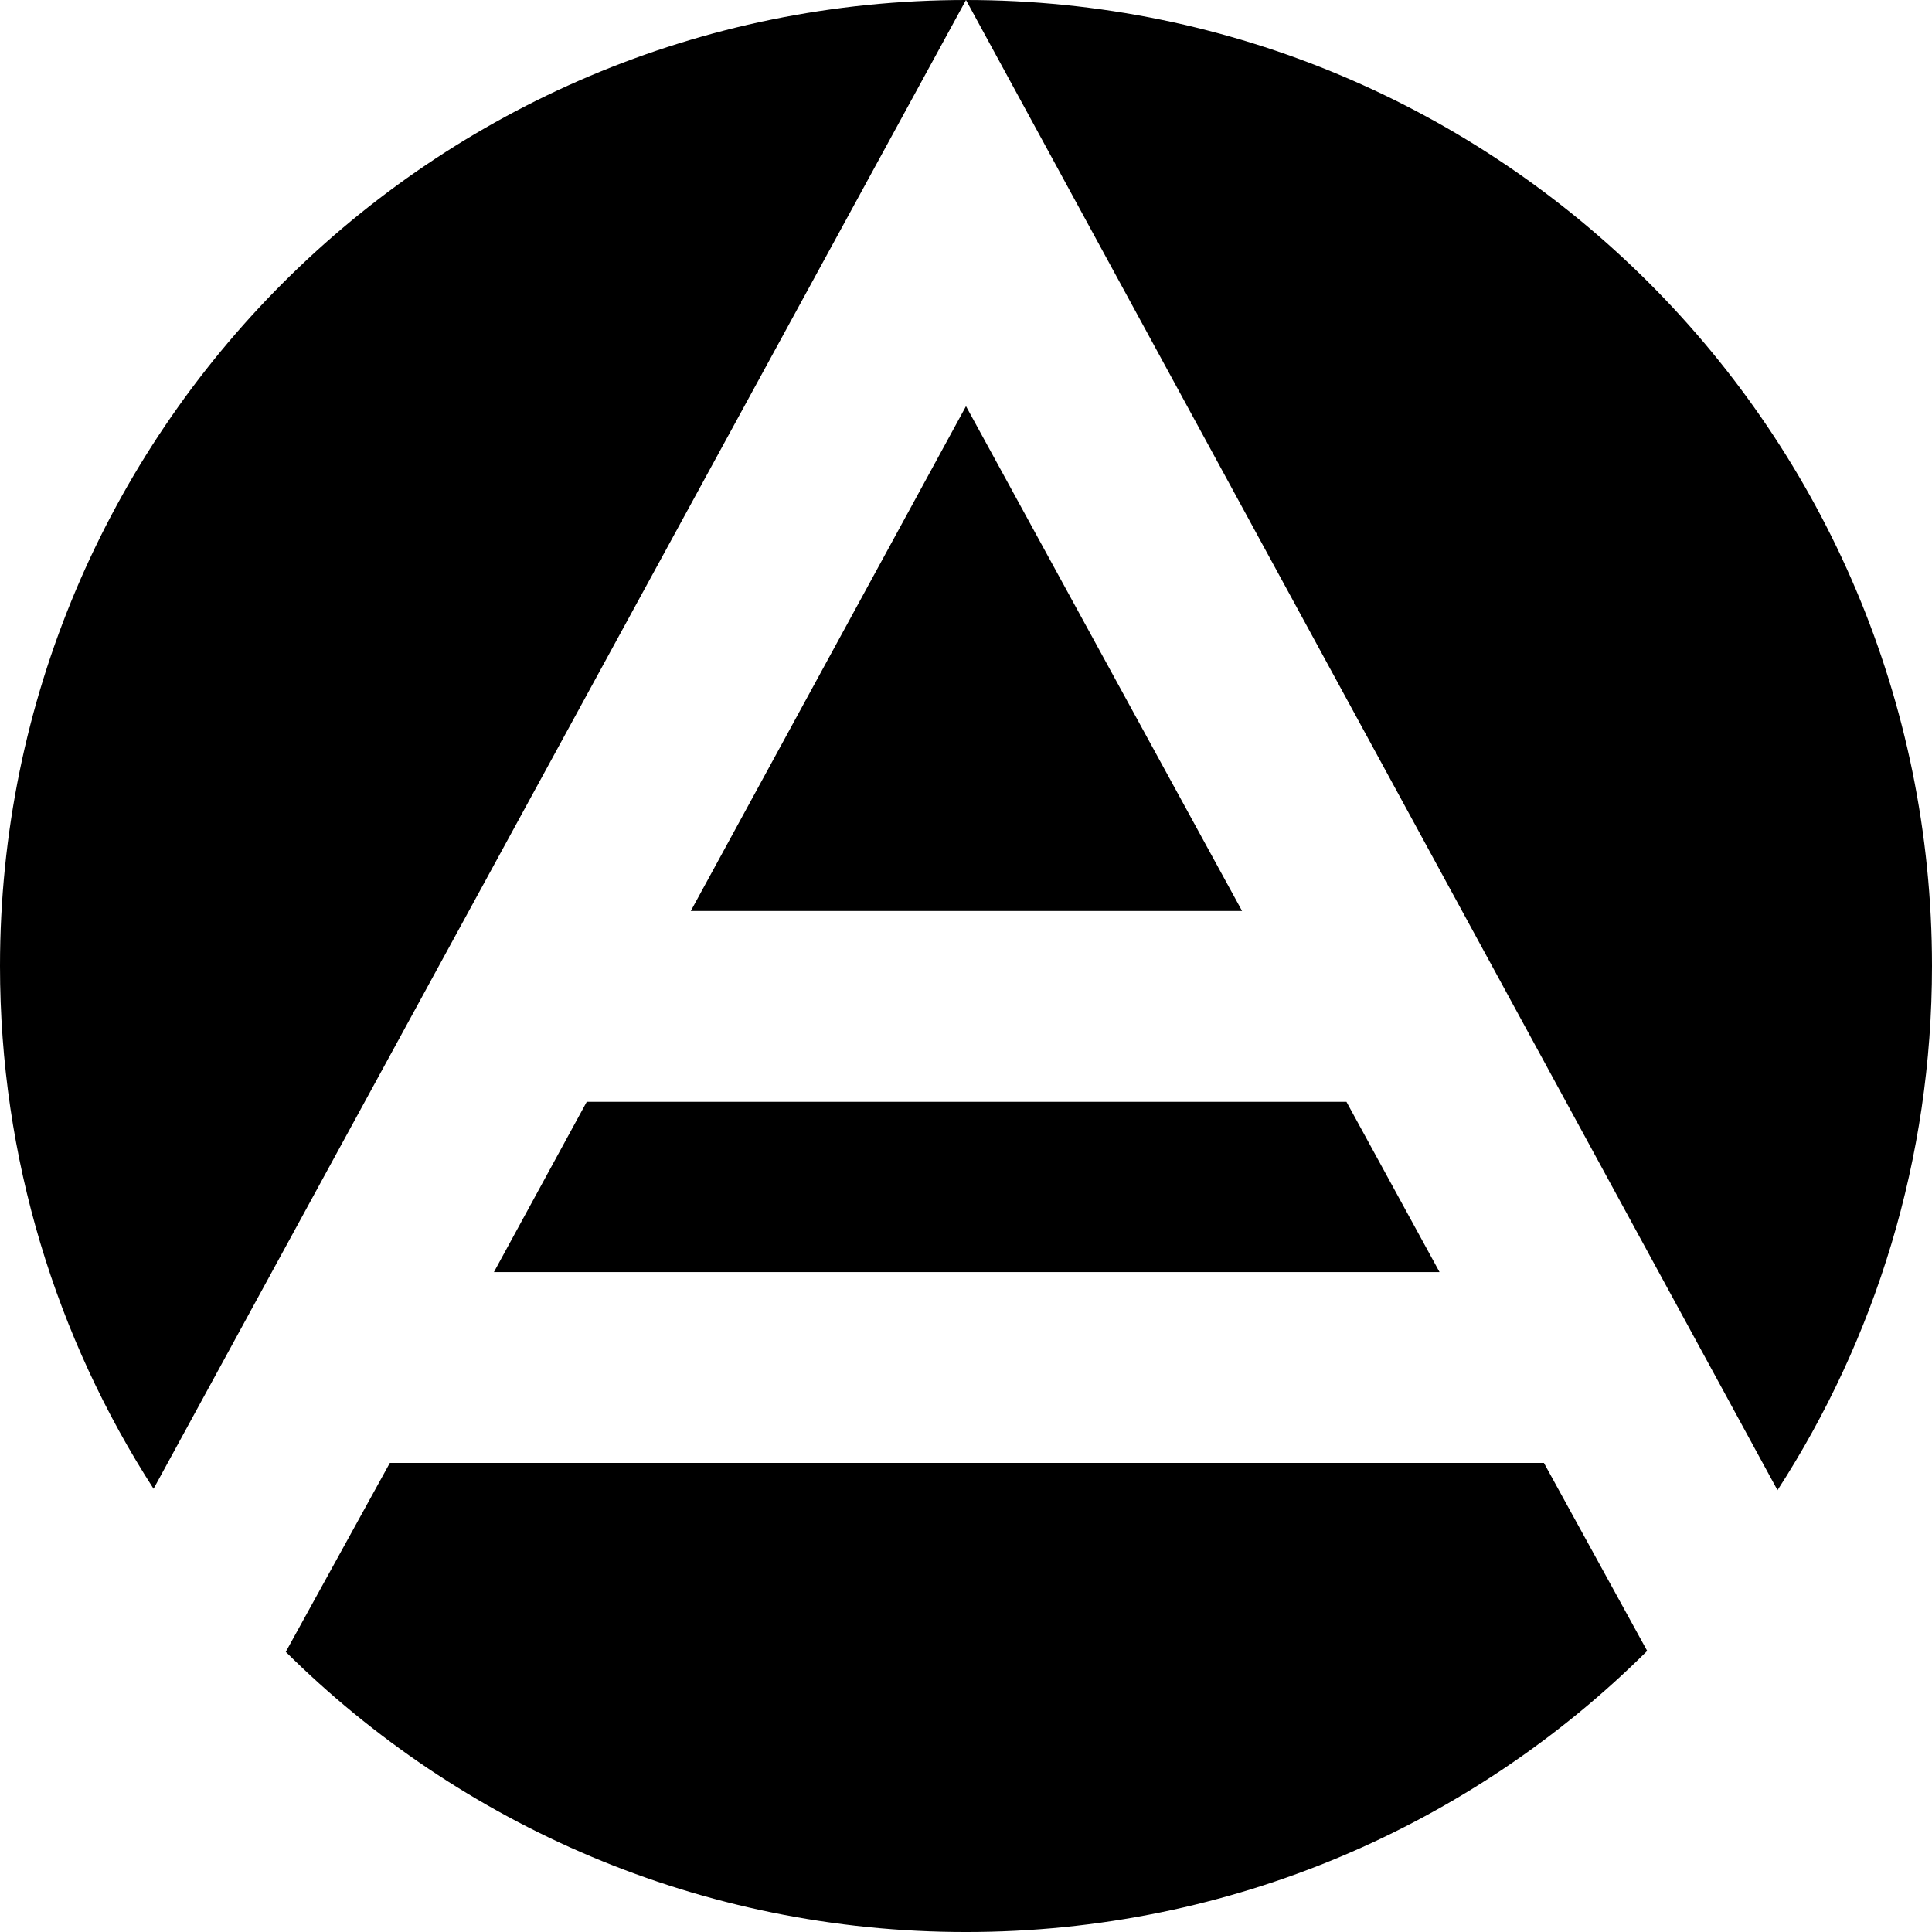
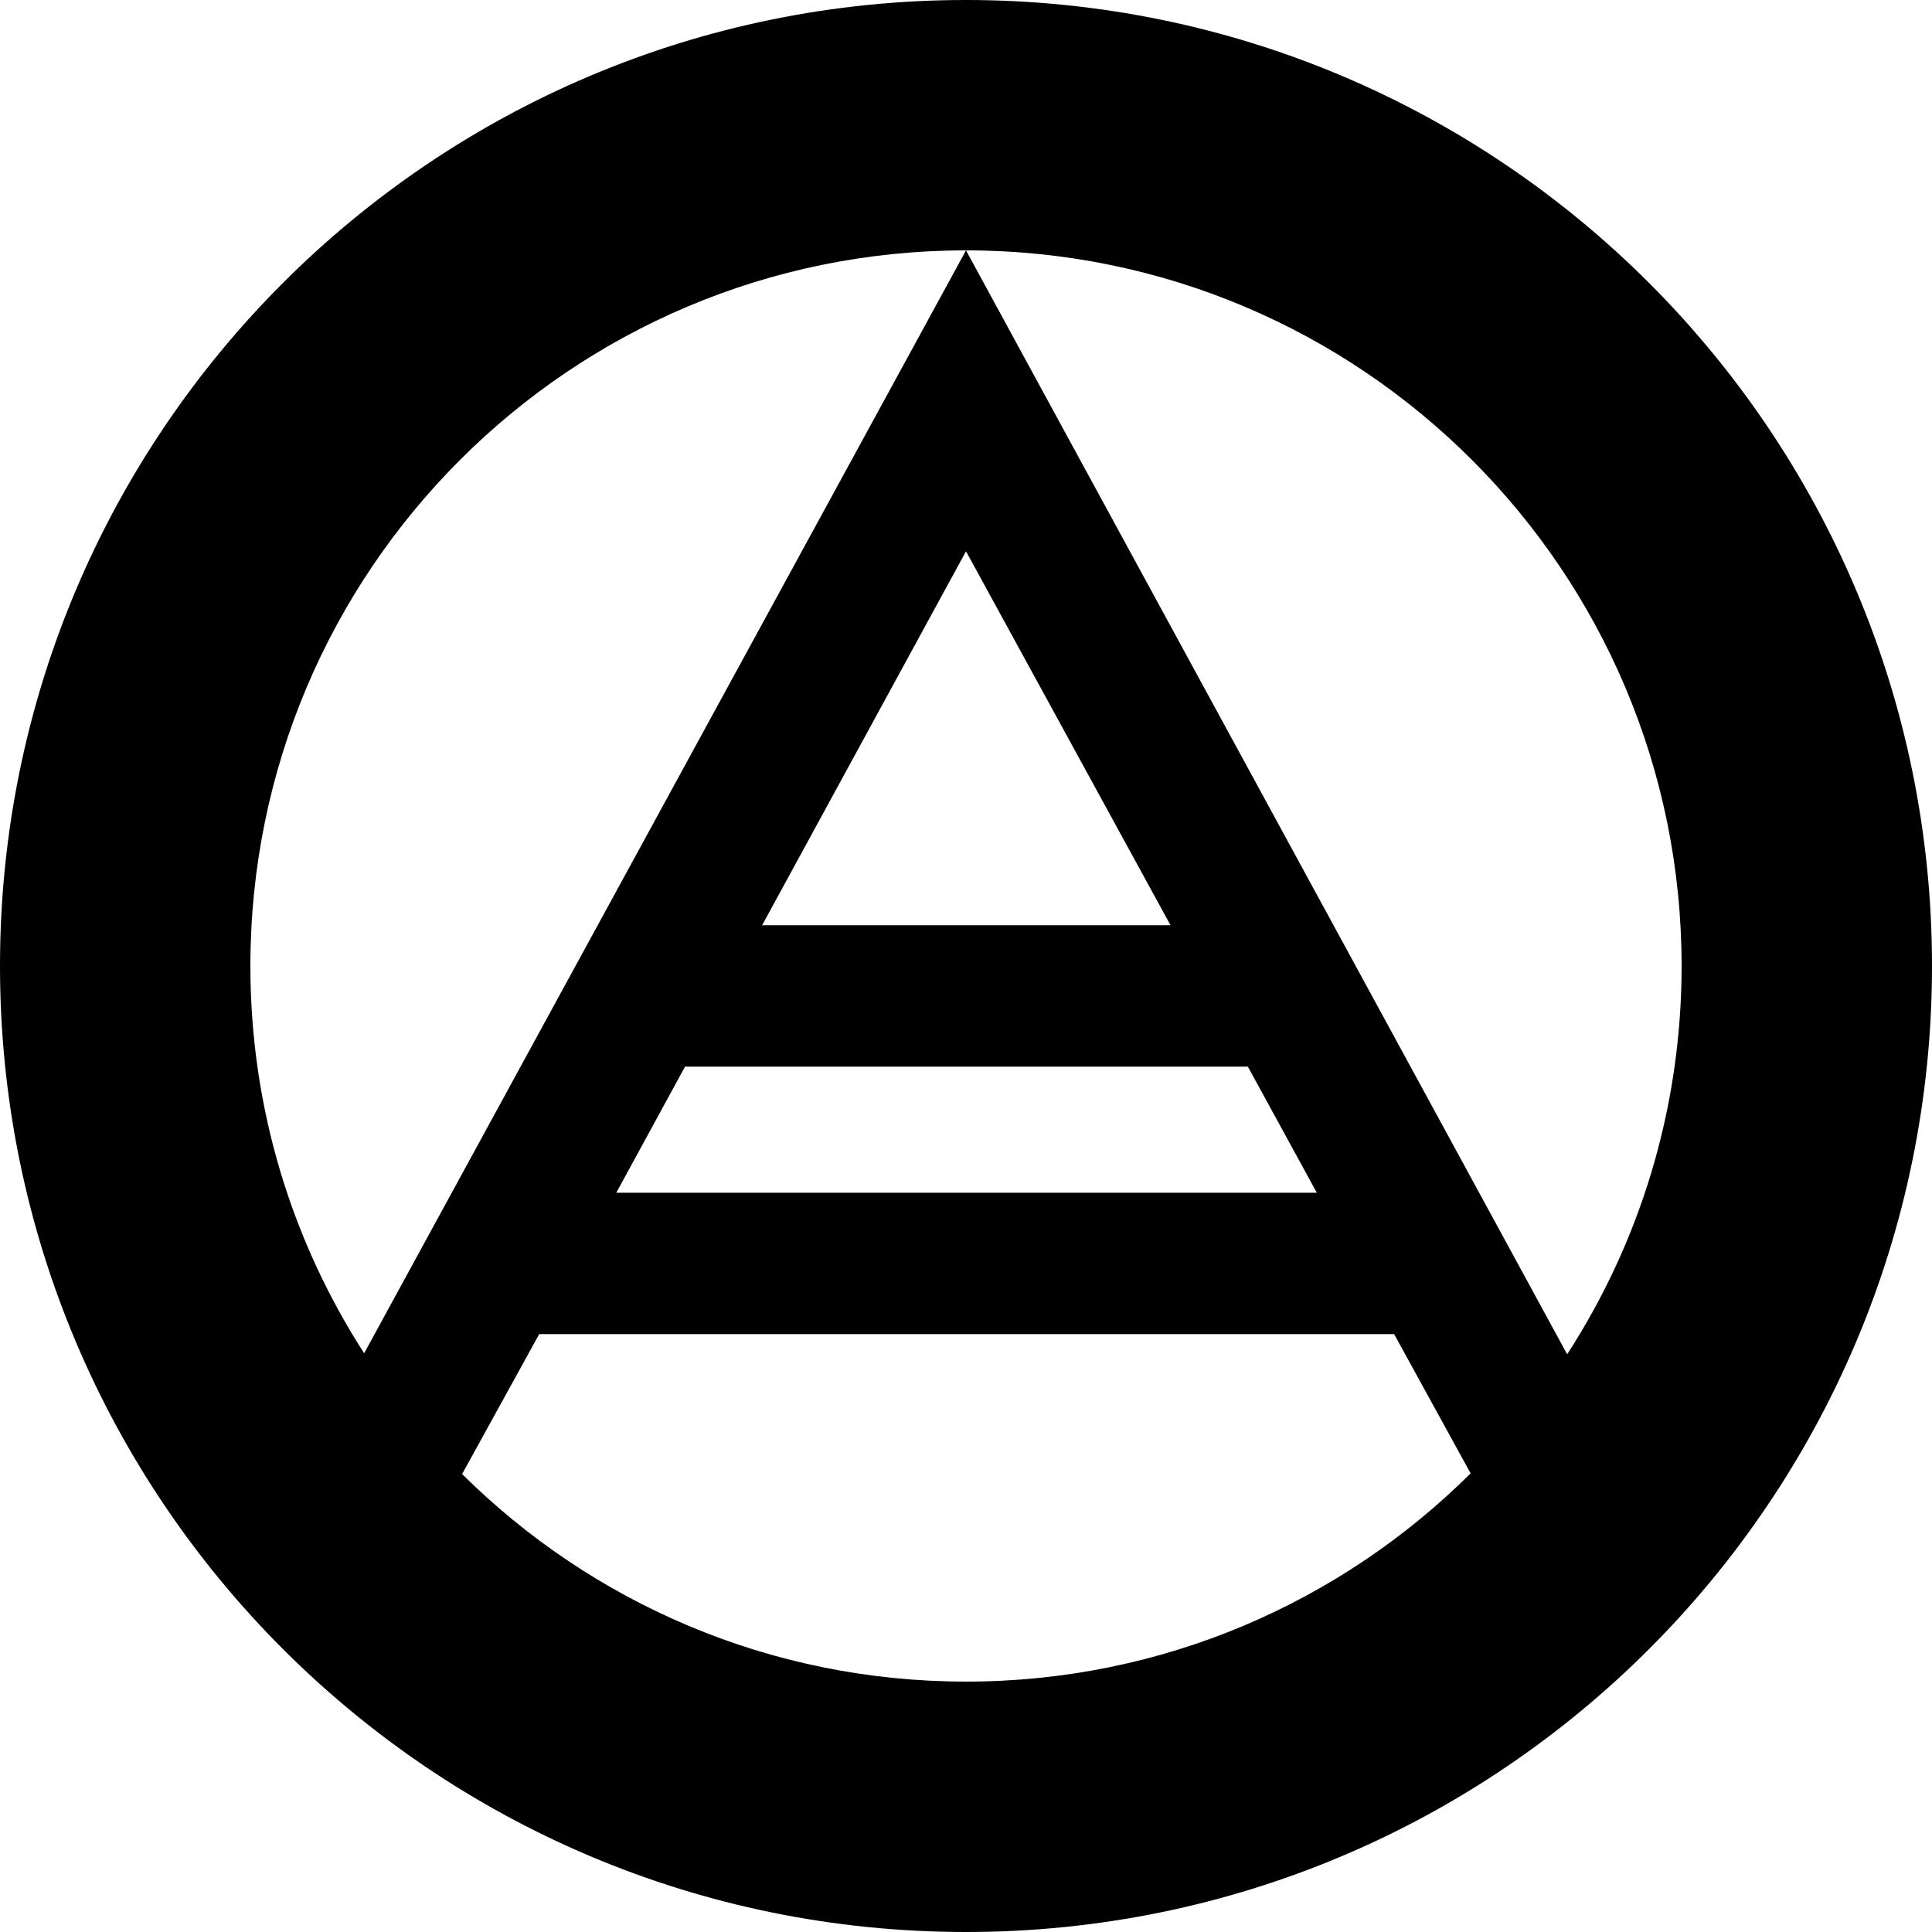
<svg xmlns="http://www.w3.org/2000/svg" width="226.777" height="226.777" viewBox="0 0 226.777 226.777">
-   <path d="M181.224 171.715H45.763l-12.218 22.179c20.493 20.325 48.7 32.884 79.843 32.884 31.201 0 59.456-12.604 79.958-32.996l-12.122-22.067zM113.388 0C50.765 0 0 50.767 0 113.389c0 22.61 6.621 43.674 18.026 61.362L113.388 0zm113.389 113.389C226.777 50.767 176.011 0 113.388 0l95.254 174.916c11.471-17.722 18.135-38.845 18.135-61.527zm-145.694-6.457h64.712L113.388 47.68zm-23.109 42.386h111.001l-10.93-19.989H68.871z" />
+   <path d="M113.389 0C50.766 0 0 50.766 0 113.388c0 62.623 50.766 113.389 113.389 113.389 62.622 0 113.388-50.766 113.388-113.389C226.777 50.766 176.011 0 113.389 0zm-.001 197.385c-23.071 0-43.966-9.303-59.146-24.359l9.05-16.431h100.349l8.979 16.347c-15.188 15.106-36.118 24.443-59.232 24.443zm33.081-72.189l8.099 14.808H72.339l8.072-14.808h66.058zm-57.012-16.592l23.931-43.893 24.007 43.893H89.457zm94.495 50.363L113.388 29.39 42.744 158.844c-8.448-13.104-13.354-28.707-13.354-45.456 0-46.391 37.607-83.999 83.998-83.999 46.391 0 83.997 37.607 83.997 83.999 0 16.803-4.935 32.451-13.433 45.579z" />
</svg>
